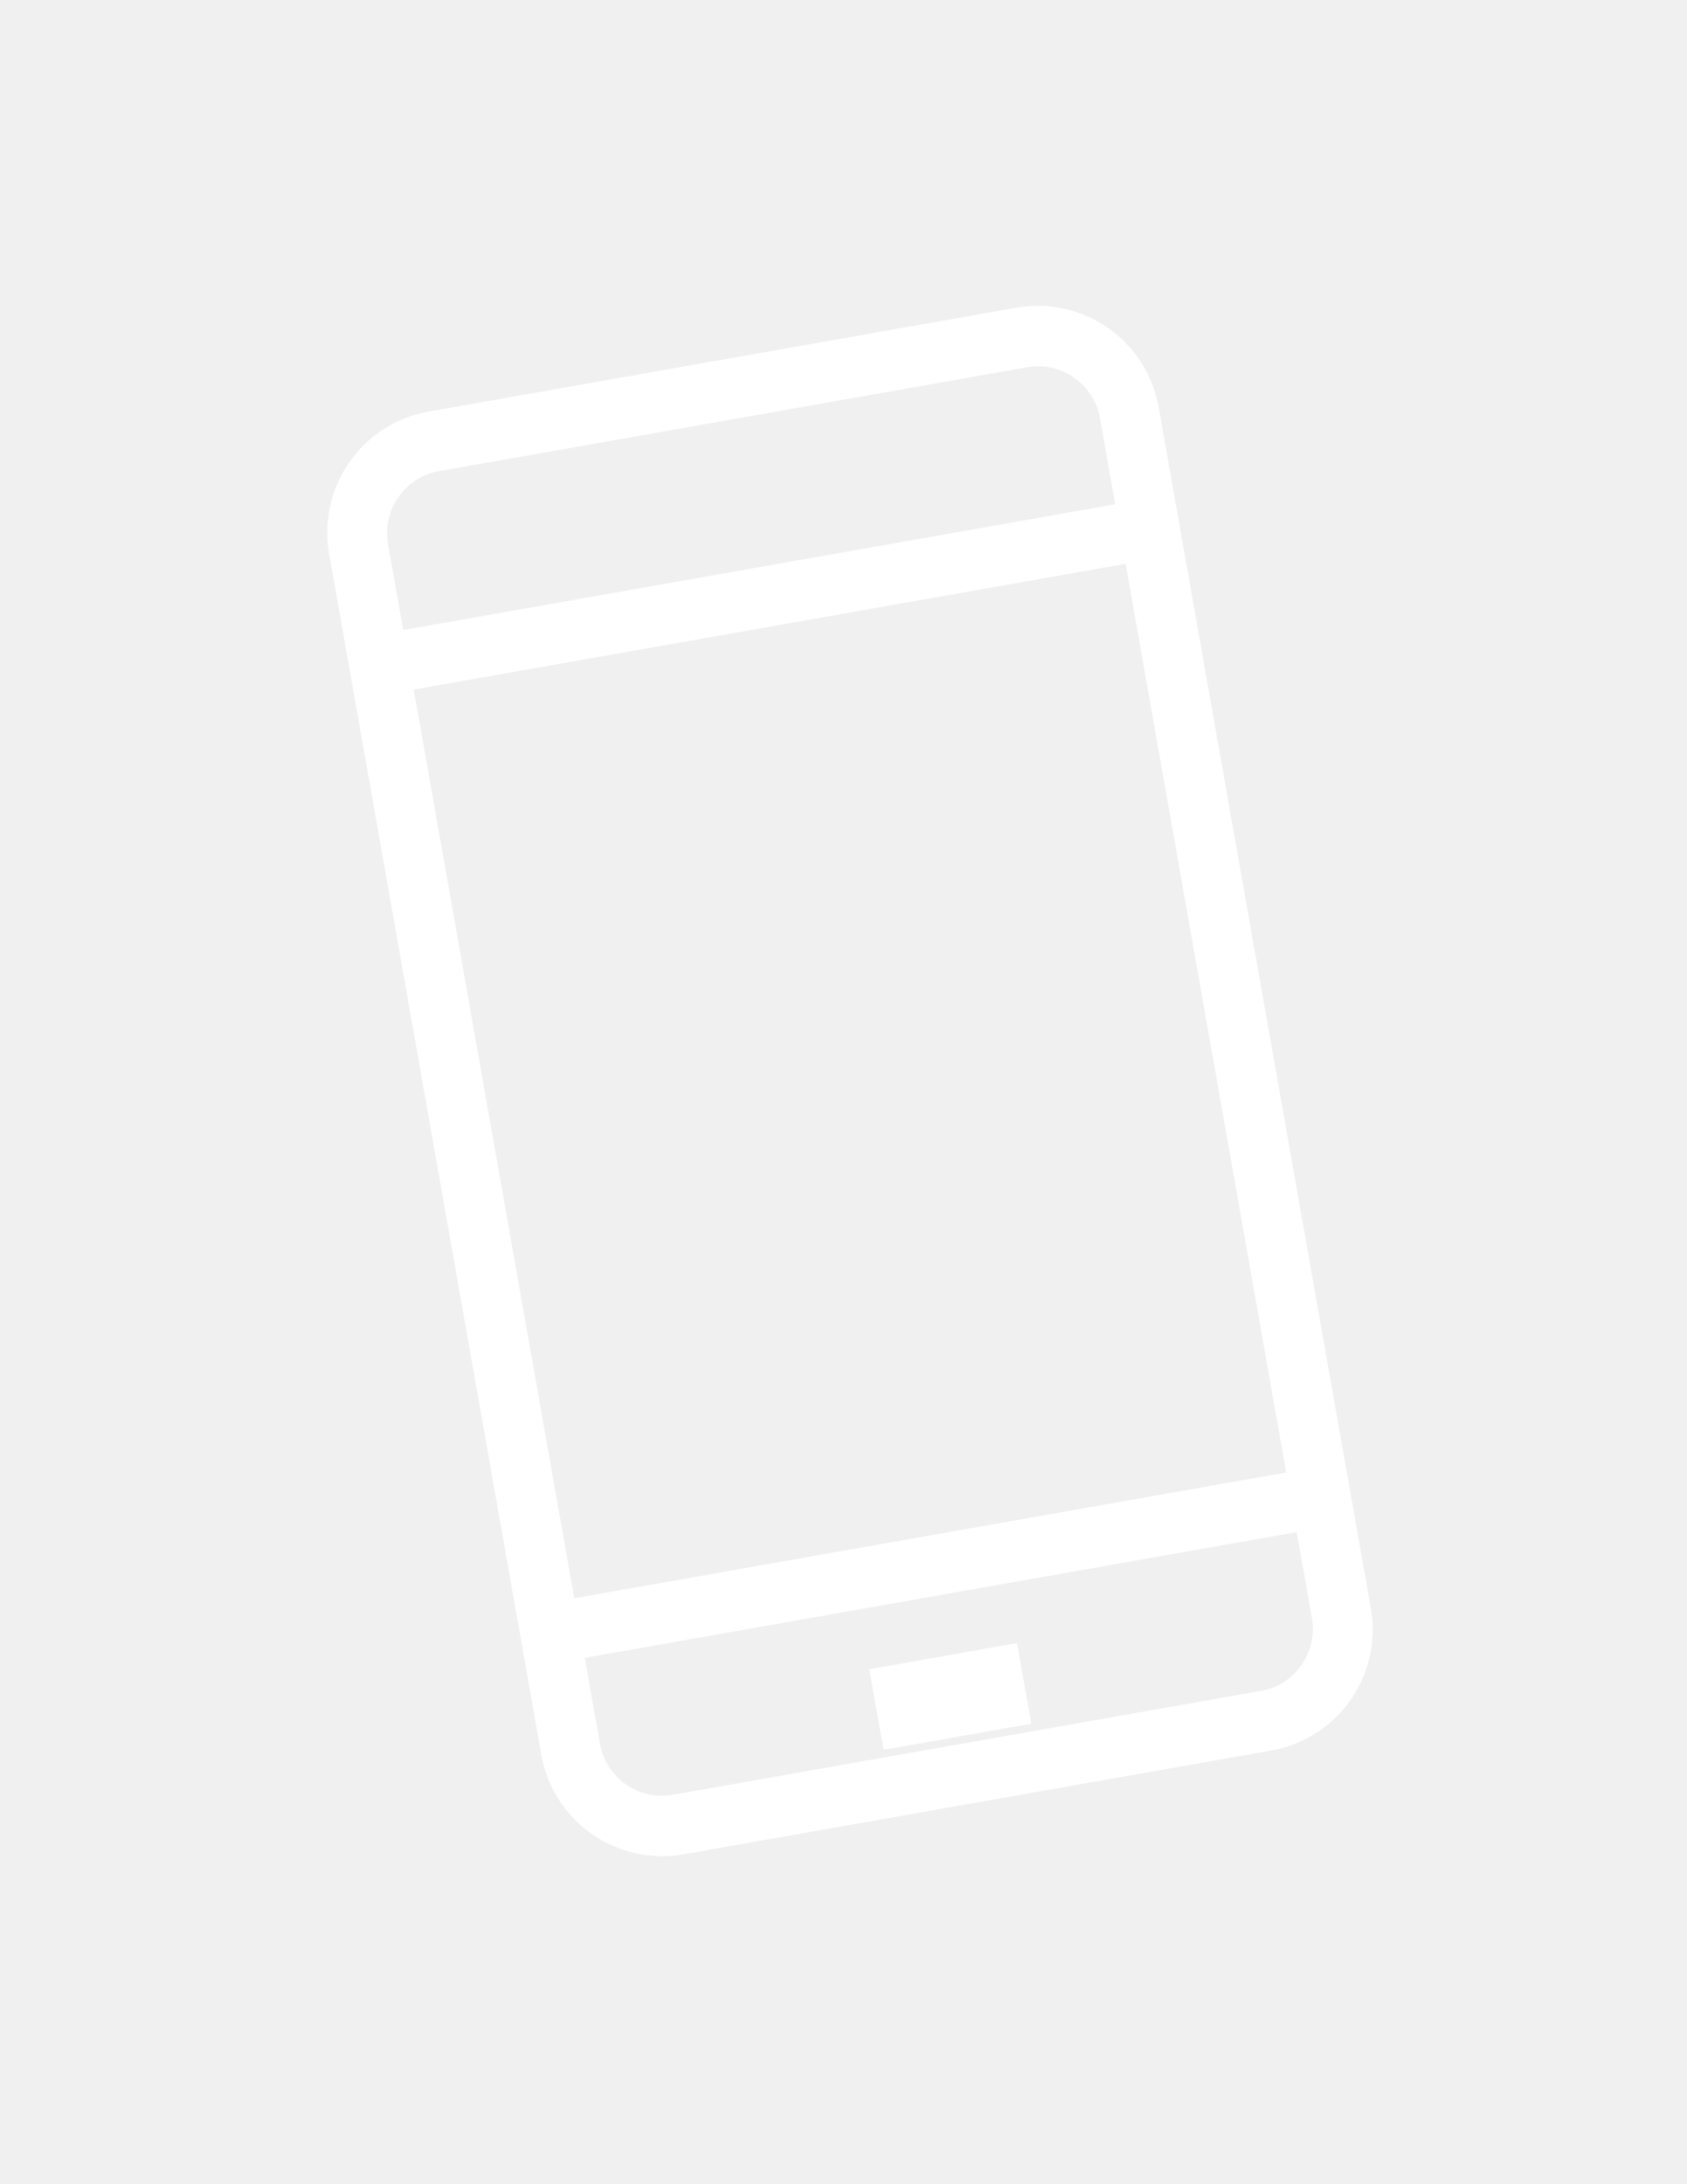
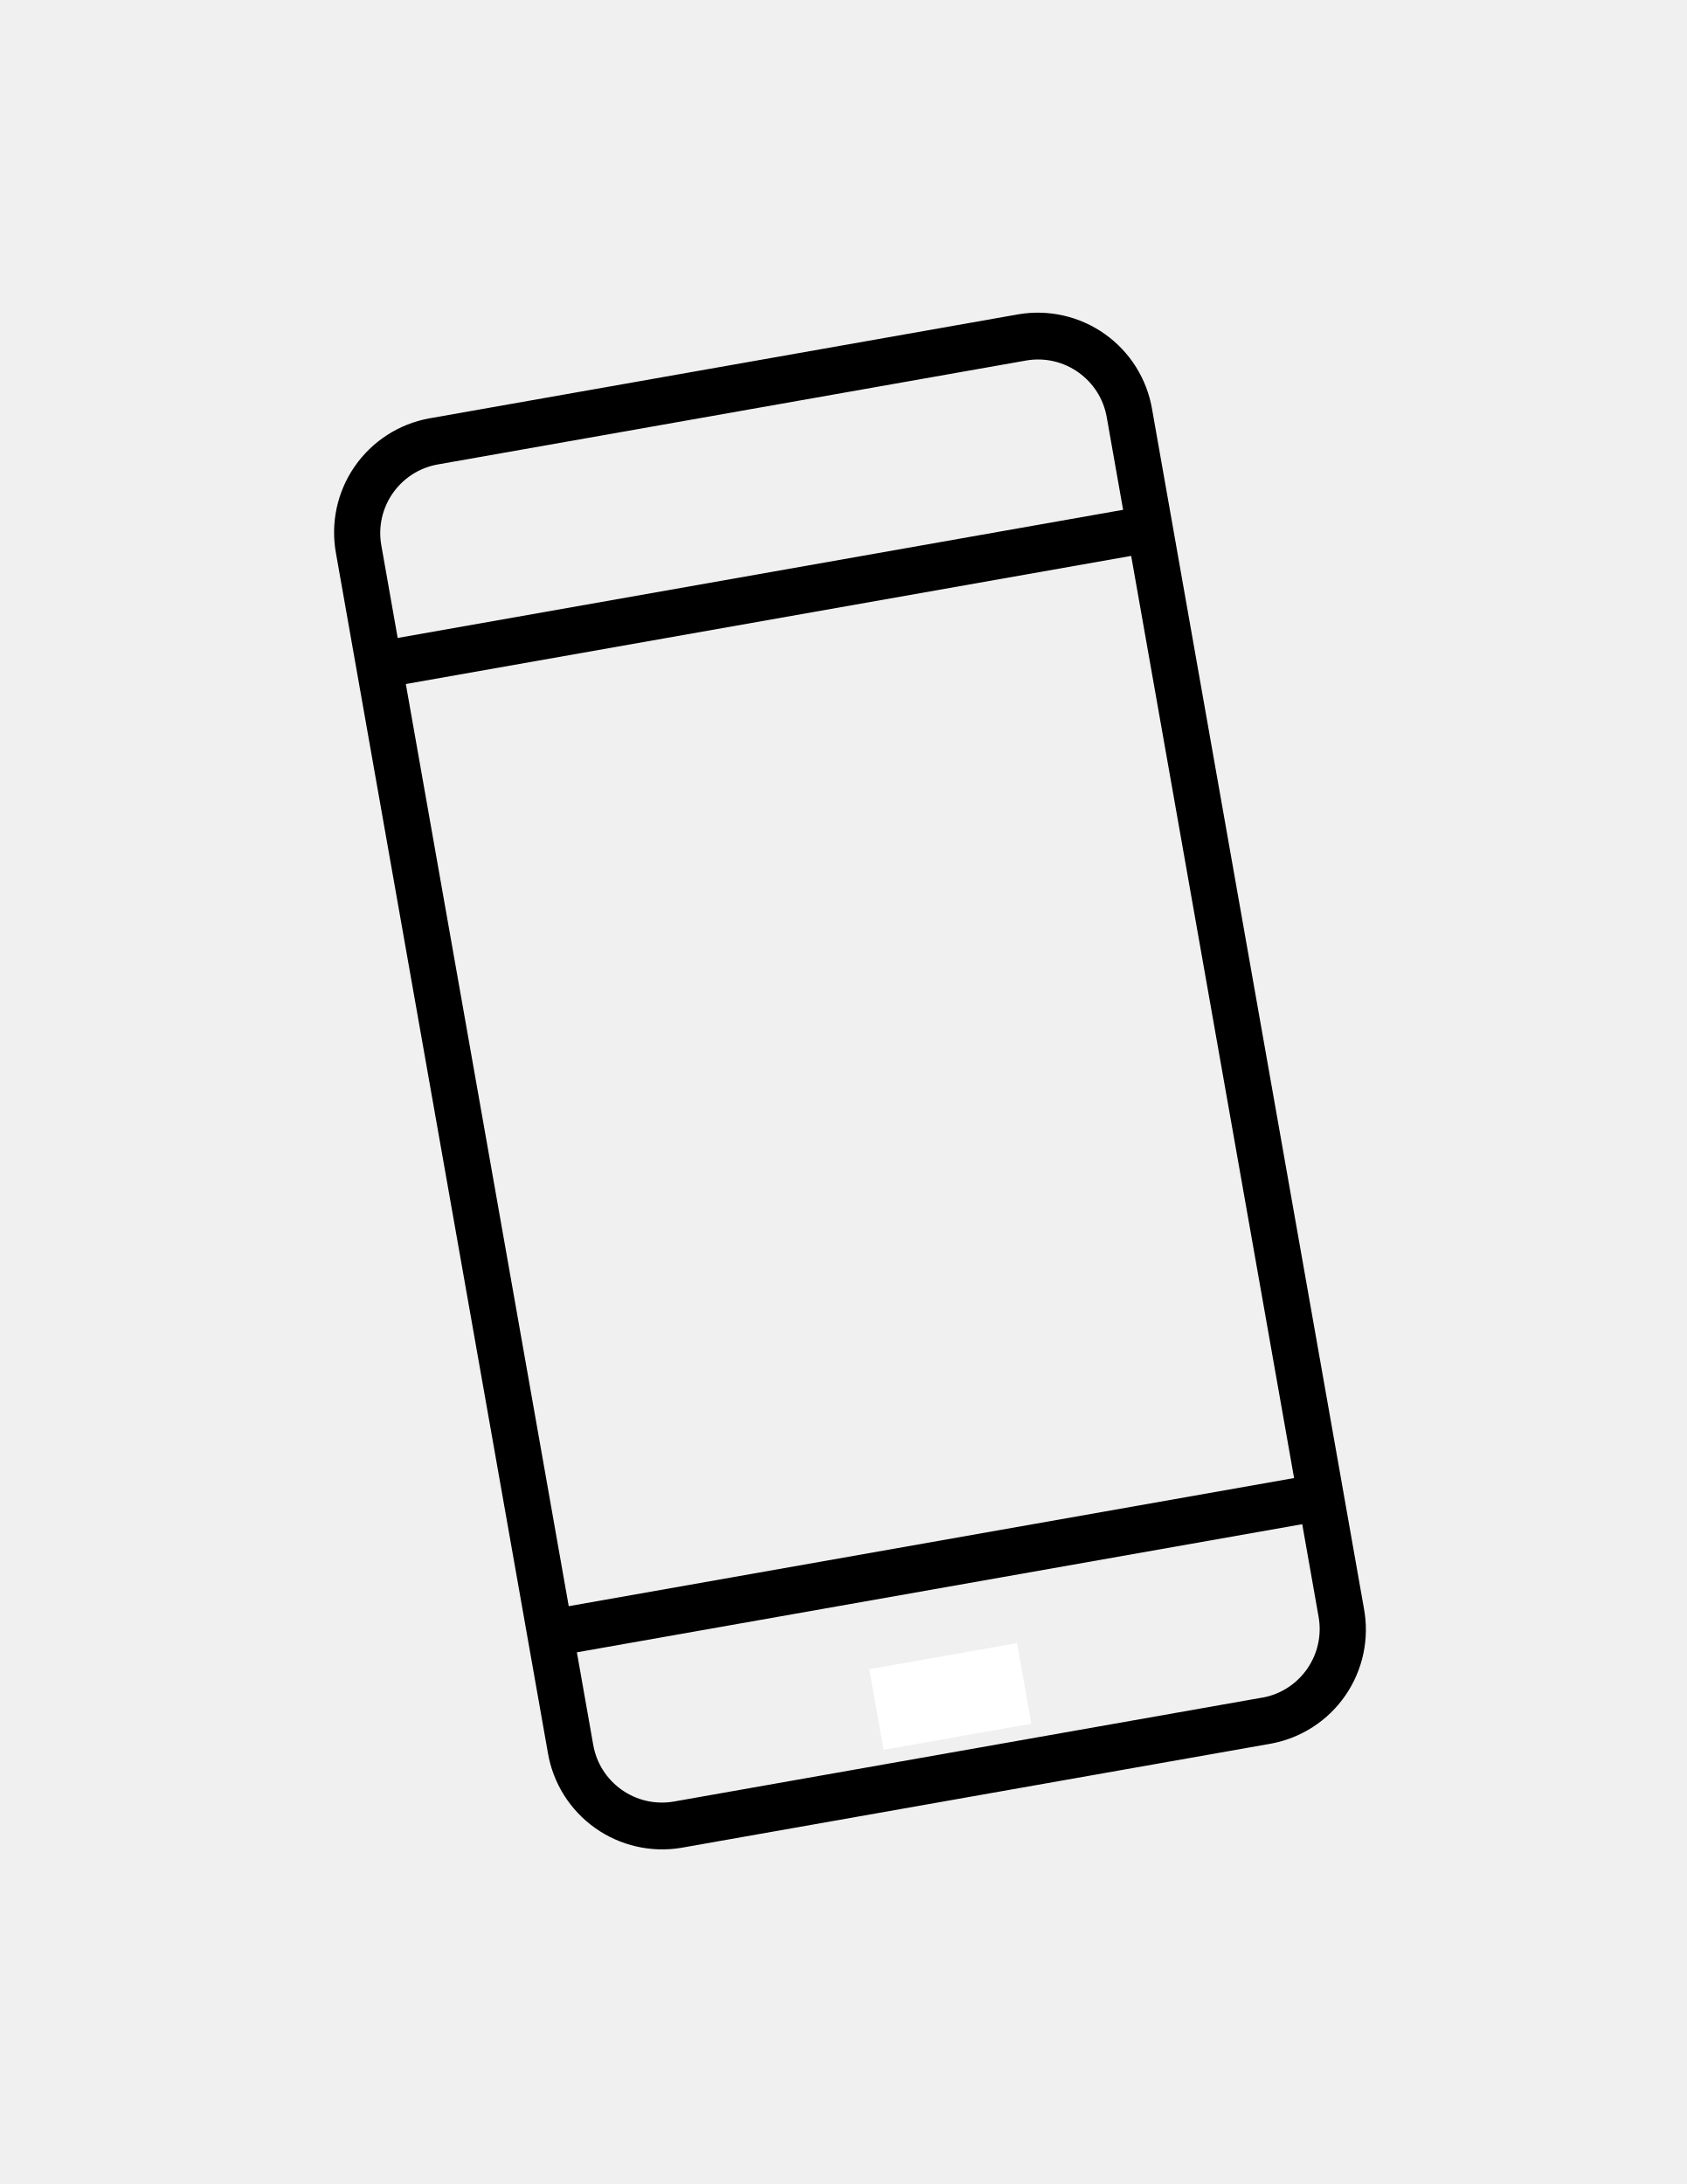
<svg xmlns="http://www.w3.org/2000/svg" width="24.732" height="32.032" viewBox="0 0 24.732 32.032">
  <defs>
    <clipPath id="clip-path">
      <rect id="Rectangle_6085" data-name="Rectangle 6085" width="20" height="29" transform="translate(-4 -3.635)" fill="#fff" stroke="#fff" stroke-width="0.2" />
    </clipPath>
  </defs>
  <g id="Groupe_5851" data-name="Groupe 5851" transform="matrix(0.985, -0.174, 0.174, 0.985, 4.658, 6.463)">
    <g id="Groupe_5622" data-name="Groupe 5622" transform="translate(-0.068 -0.118)" clip-path="url(#clip-path)">
-       <path id="Tracé_11275" data-name="Tracé 11275" d="M1.688,21.283h8.775a1.7,1.7,0,0,0,1.688-1.716V1.716A1.7,1.7,0,0,0,10.463,0H1.688A1.7,1.7,0,0,0,0,1.716V19.567a1.7,1.7,0,0,0,1.688,1.716m8.775-.687H1.688a1.023,1.023,0,0,1-1.013-1.03V18.194h10.8v1.373a1.023,1.023,0,0,1-1.013,1.03M.675,3.776h10.8V17.507H.675ZM1.688.687h8.775a1.023,1.023,0,0,1,1.013,1.03V3.09H.675V1.716A1.023,1.023,0,0,1,1.688.687" transform="translate(0.046 0.081)" fill="#fff" stroke="#fff" stroke-width="0.2" />
+       <path id="Tracé_11275" data-name="Tracé 11275" d="M1.688,21.283h8.775a1.7,1.7,0,0,0,1.688-1.716V1.716A1.7,1.7,0,0,0,10.463,0H1.688A1.7,1.7,0,0,0,0,1.716V19.567a1.7,1.7,0,0,0,1.688,1.716m8.775-.687H1.688a1.023,1.023,0,0,1-1.013-1.03V18.194h10.8v1.373a1.023,1.023,0,0,1-1.013,1.03M.675,3.776h10.8V17.507H.675ZM1.688.687h8.775a1.023,1.023,0,0,1,1.013,1.03V3.09H.675V1.716A1.023,1.023,0,0,1,1.688.687" transform="translate(0.046 0.081)" stroke-width="0.2" />
      <rect id="Rectangle_6084" data-name="Rectangle 6084" width="2" height="1" transform="translate(5 19.365)" fill="#fff" stroke="#fff" stroke-width="0.2" />
    </g>
  </g>
</svg>
